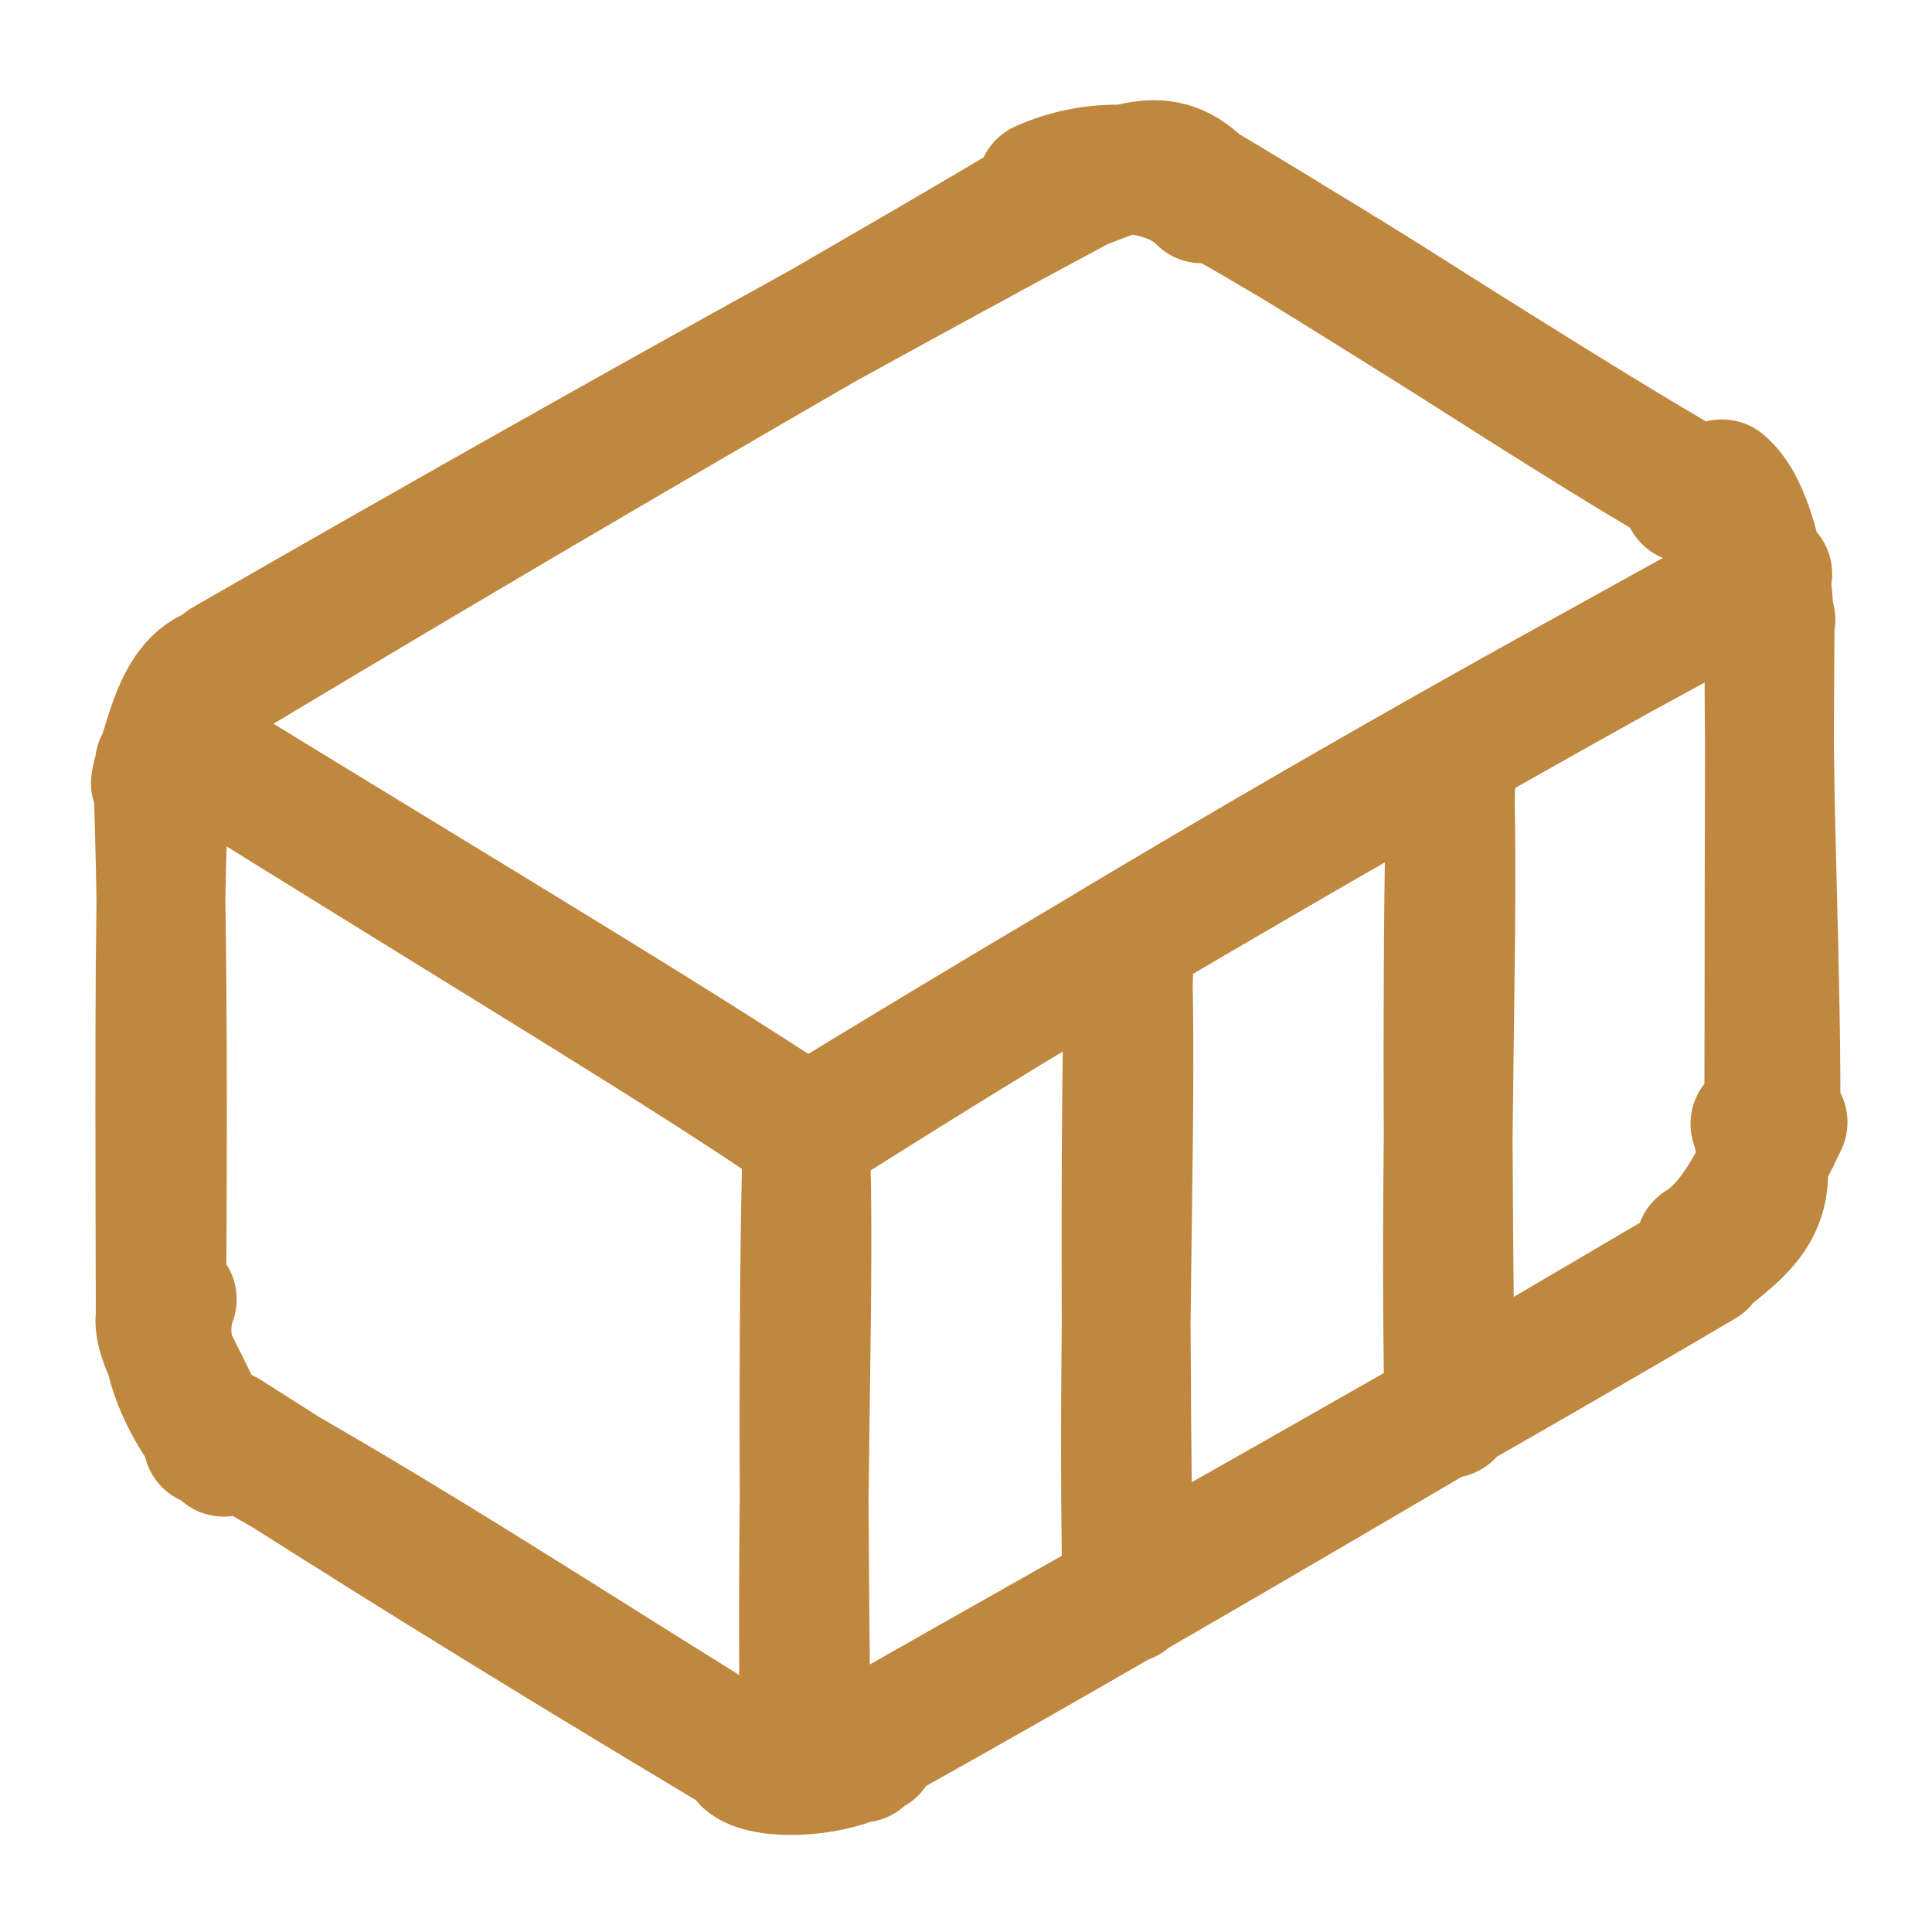
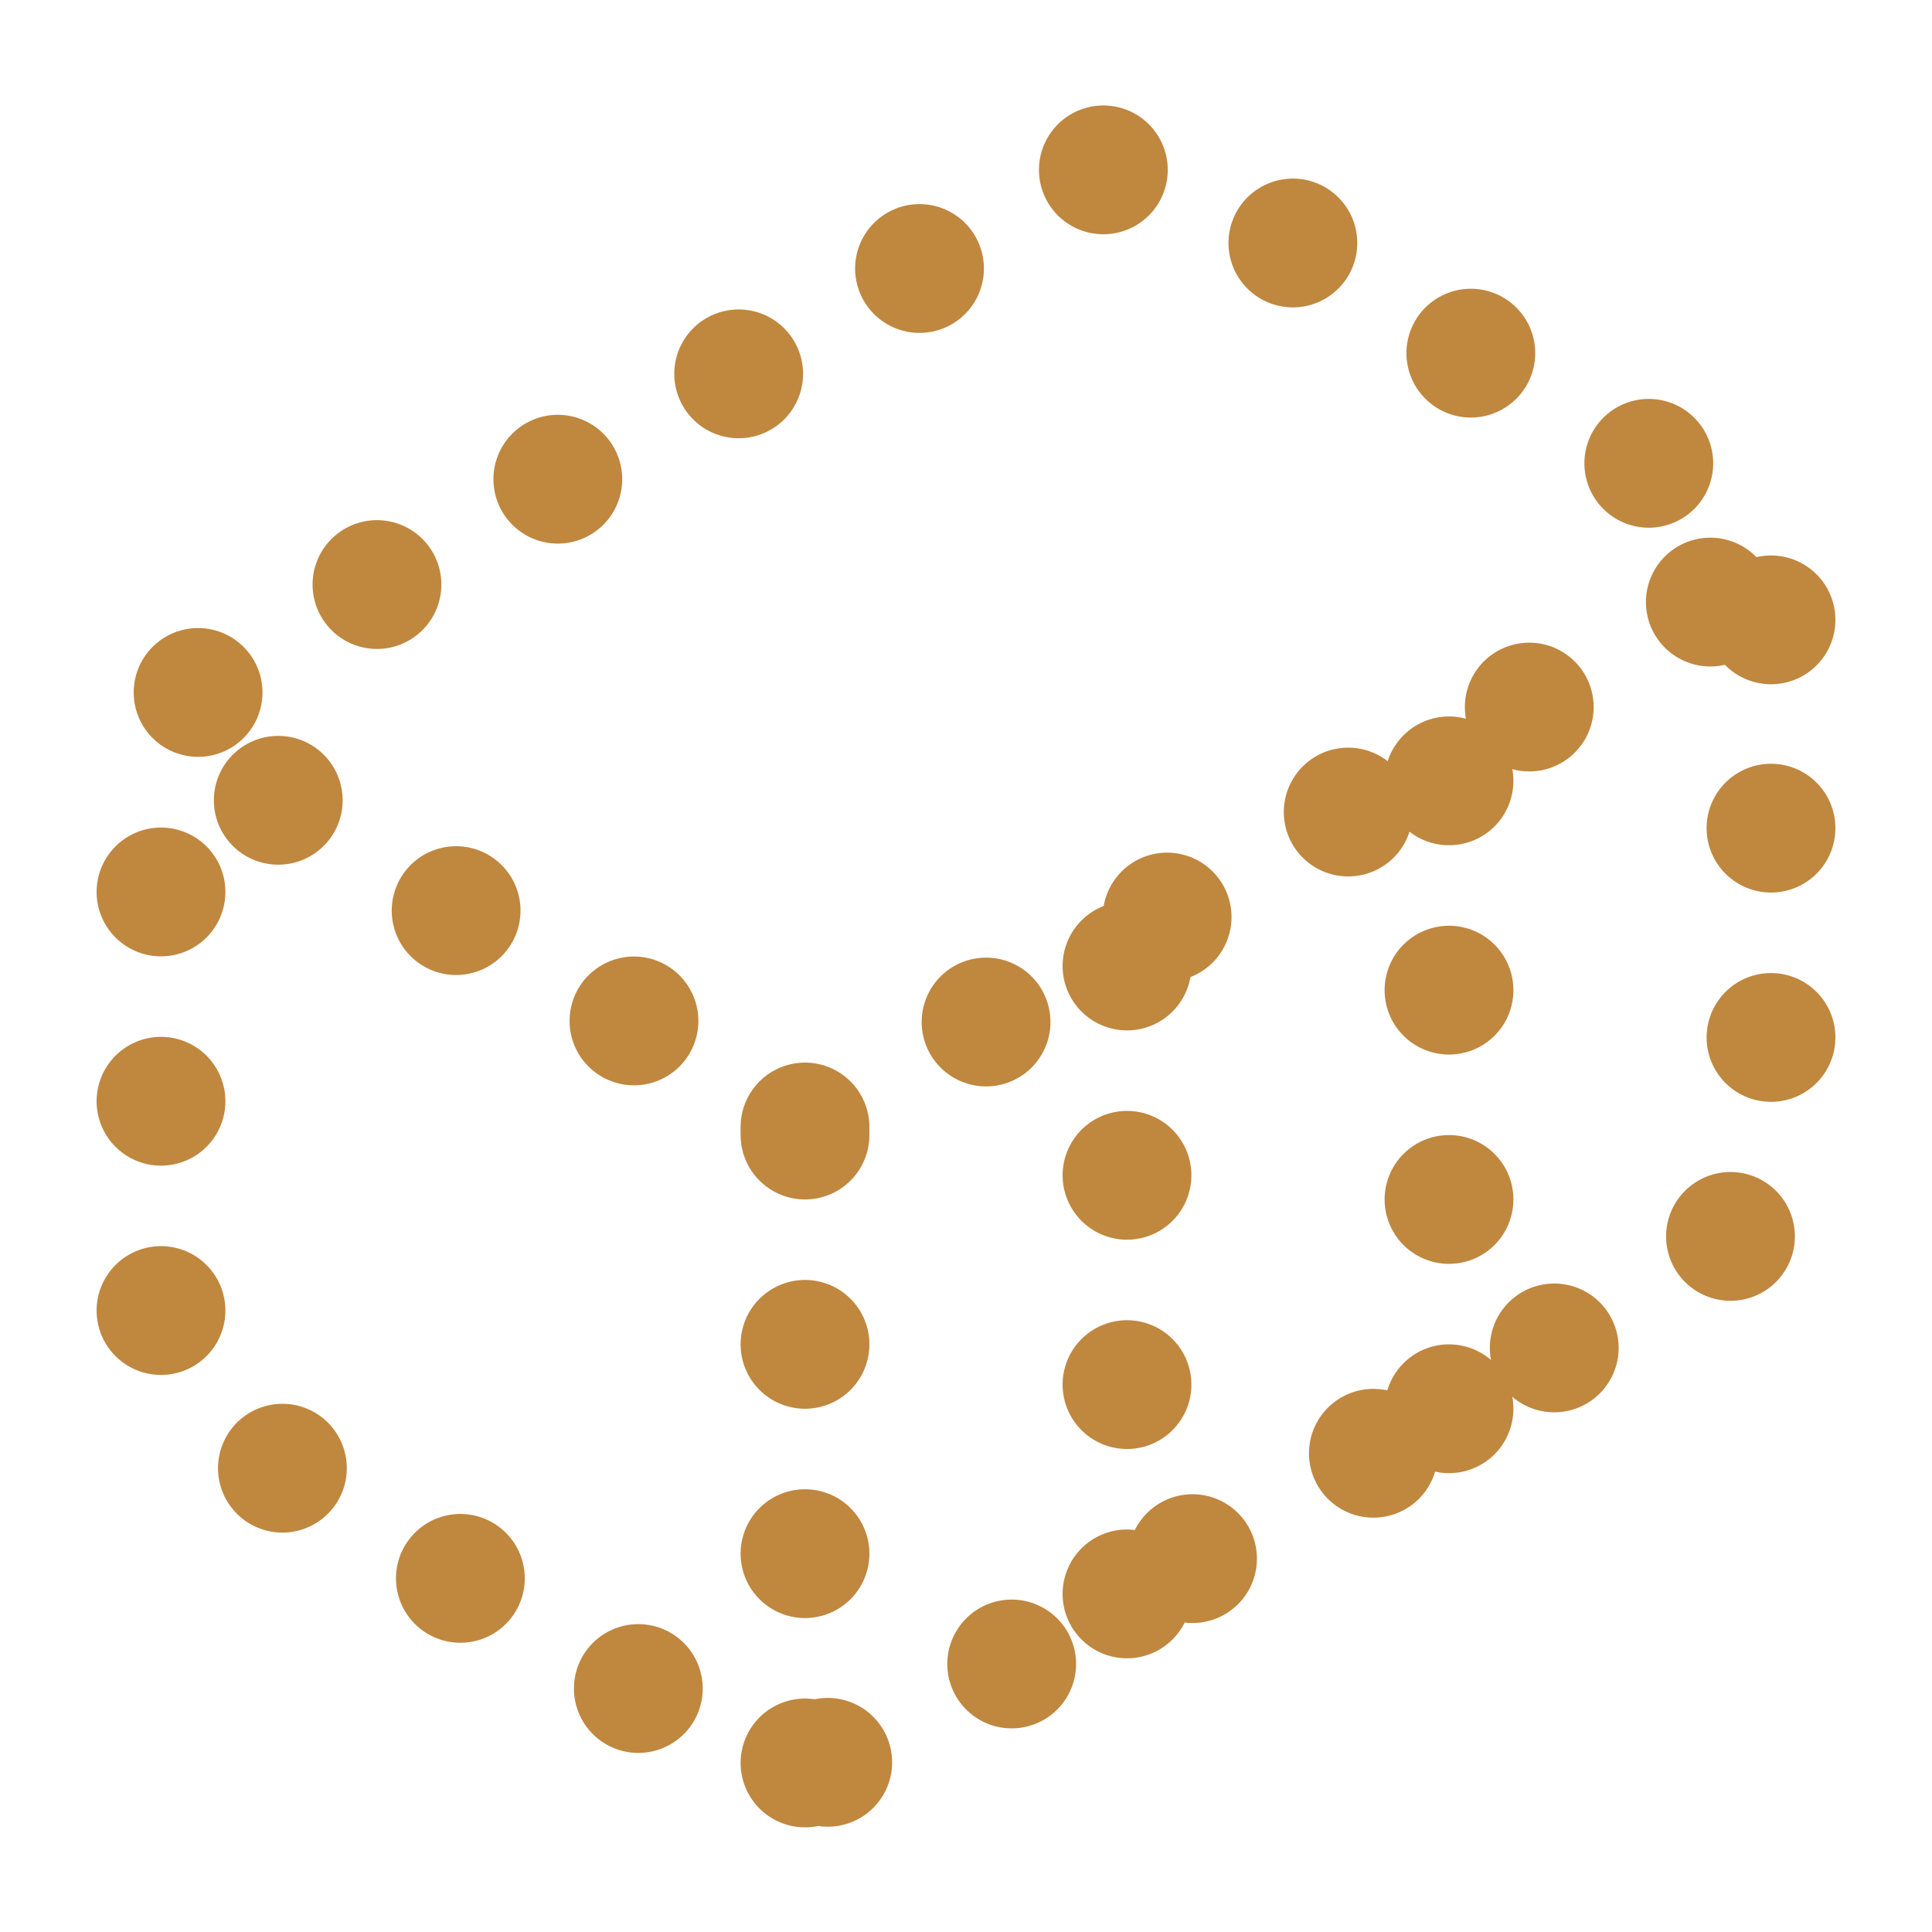
- <svg xmlns="http://www.w3.org/2000/svg" viewBox="0 0 24 24" fill="none" stroke="#c0873f" stroke-width="1.6" stroke-linecap="round" stroke-linejoin="round">
-   <path d="M22 7.7C21.85 7.09 21.75 6.31 21.39 6.01M21.91 7.89C22.14 7.29 21.67 6.23 20.96 6.19M21.12 6.14C19.01 4.92 16.9 3.43 14.9 2.34M21.19 6.16C19.23 5.03 17.33 3.75 14.93 2.32M14.9 2.3C14.41 1.81 13.94 2.13 13.19 2.39M14.93 2.47C14.52 2.05 13.65 1.98 12.94 2.3M13.34 2.35C9.24 4.55 5.12 6.9 2.79 8.24M13.17 2.32C10.94 3.66 8.5 5 2.96 8.32M2.9 8.3C2.21 8.27 2.12 9.25 1.98 9.49M2.75 8.3C2.52 8.52 1.99 9.28 1.93 9.73M2.05 9.67C1.98 10.98 1.98 12.38 1.99 16.26M1.96 9.66C2.01 11.12 2.03 12.56 2.01 16.27M2 16.3C1.89 16.65 2.44 17.3 2.58 17.91M2.14 16.14C1.9 16.76 2.37 17.64 2.78 18.04M2.83 17.88C5.03 19.1 7.22 20.54 9.09 21.69M2.8 17.81C4.48 18.88 6.14 19.93 9.08 21.69M9.1 21.7C9.59 21.83 10.32 21.8 10.7 21.84M9.25 21.84C9.4 22.06 10.34 22.06 10.84 21.74M10.71 21.65C14.41 19.55 18.11 17.48 21.15 15.69M10.77 21.68C13.68 20.06 16.64 18.31 21.15 15.66M21.1 15.7C21.73 15.21 22.11 14.94 21.8 13.96M21.12 15.47C21.57 15.19 21.82 14.61 22.15 13.94M22.06 14.13C22.08 12.03 21.95 9.99 21.98 7.74M21.97 14.22C21.98 12.2 21.97 10.26 21.99 7.67" />
-   <path d="M10 21.96C9.93 18.87 10.08 15.82 10 14.05M10.02 21.92C9.98 18.94 9.97 16.05 10.03 14.02M10.01 14.09C8.38 12.98 6.71 12 2.2 9.19M10 14.02C8.08 12.76 6.2 11.65 2.11 9.14" />
-   <path d="M10 14.11C14.38 11.32 19.16 8.63 21.89 7.19M10.04 14.03C14.37 11.38 18.74 8.88 21.96 7.13" />
-   <path d="M14 19.86C13.93 16.69 14.08 13.57 14 11.75M14.02 19.82C13.98 16.76 13.97 13.8 14.03 11.72" />
-   <path d="M18 17.56C17.93 14.39 18.08 11.27 18 9.45M18.02 17.52C17.98 14.46 17.97 11.5 18.03 9.42" />
+ <svg xmlns="http://www.w3.org/2000/svg" viewBox="0 0 24 24" fill="none" stroke="#c0873f" stroke-width="1.6" stroke-dasharray="0 2.6" stroke-linecap="round" stroke-linejoin="round">
+   <path d="M22 7.7c0-.6-.4-1.2-.8-1.5l-6.3-3.9a1.72 1.72 0 0 0-1.7 0l-10.3 6c-.5.2-.9.8-.9 1.4v6.6c0 .5.4 1.2.8 1.5l6.3 3.9a1.72 1.72 0 0 0 1.7 0l10.3-6c.5-.3.9-1 .9-1.5Z" />
+   <path d="M10 21.9V14L2.1 9.1" />
+   <path d="m10 14 11.9-6.9" />
+   <path d="M14 19.8v-8.1" />
+   <path d="M18 17.5V9.4" />
</svg>
